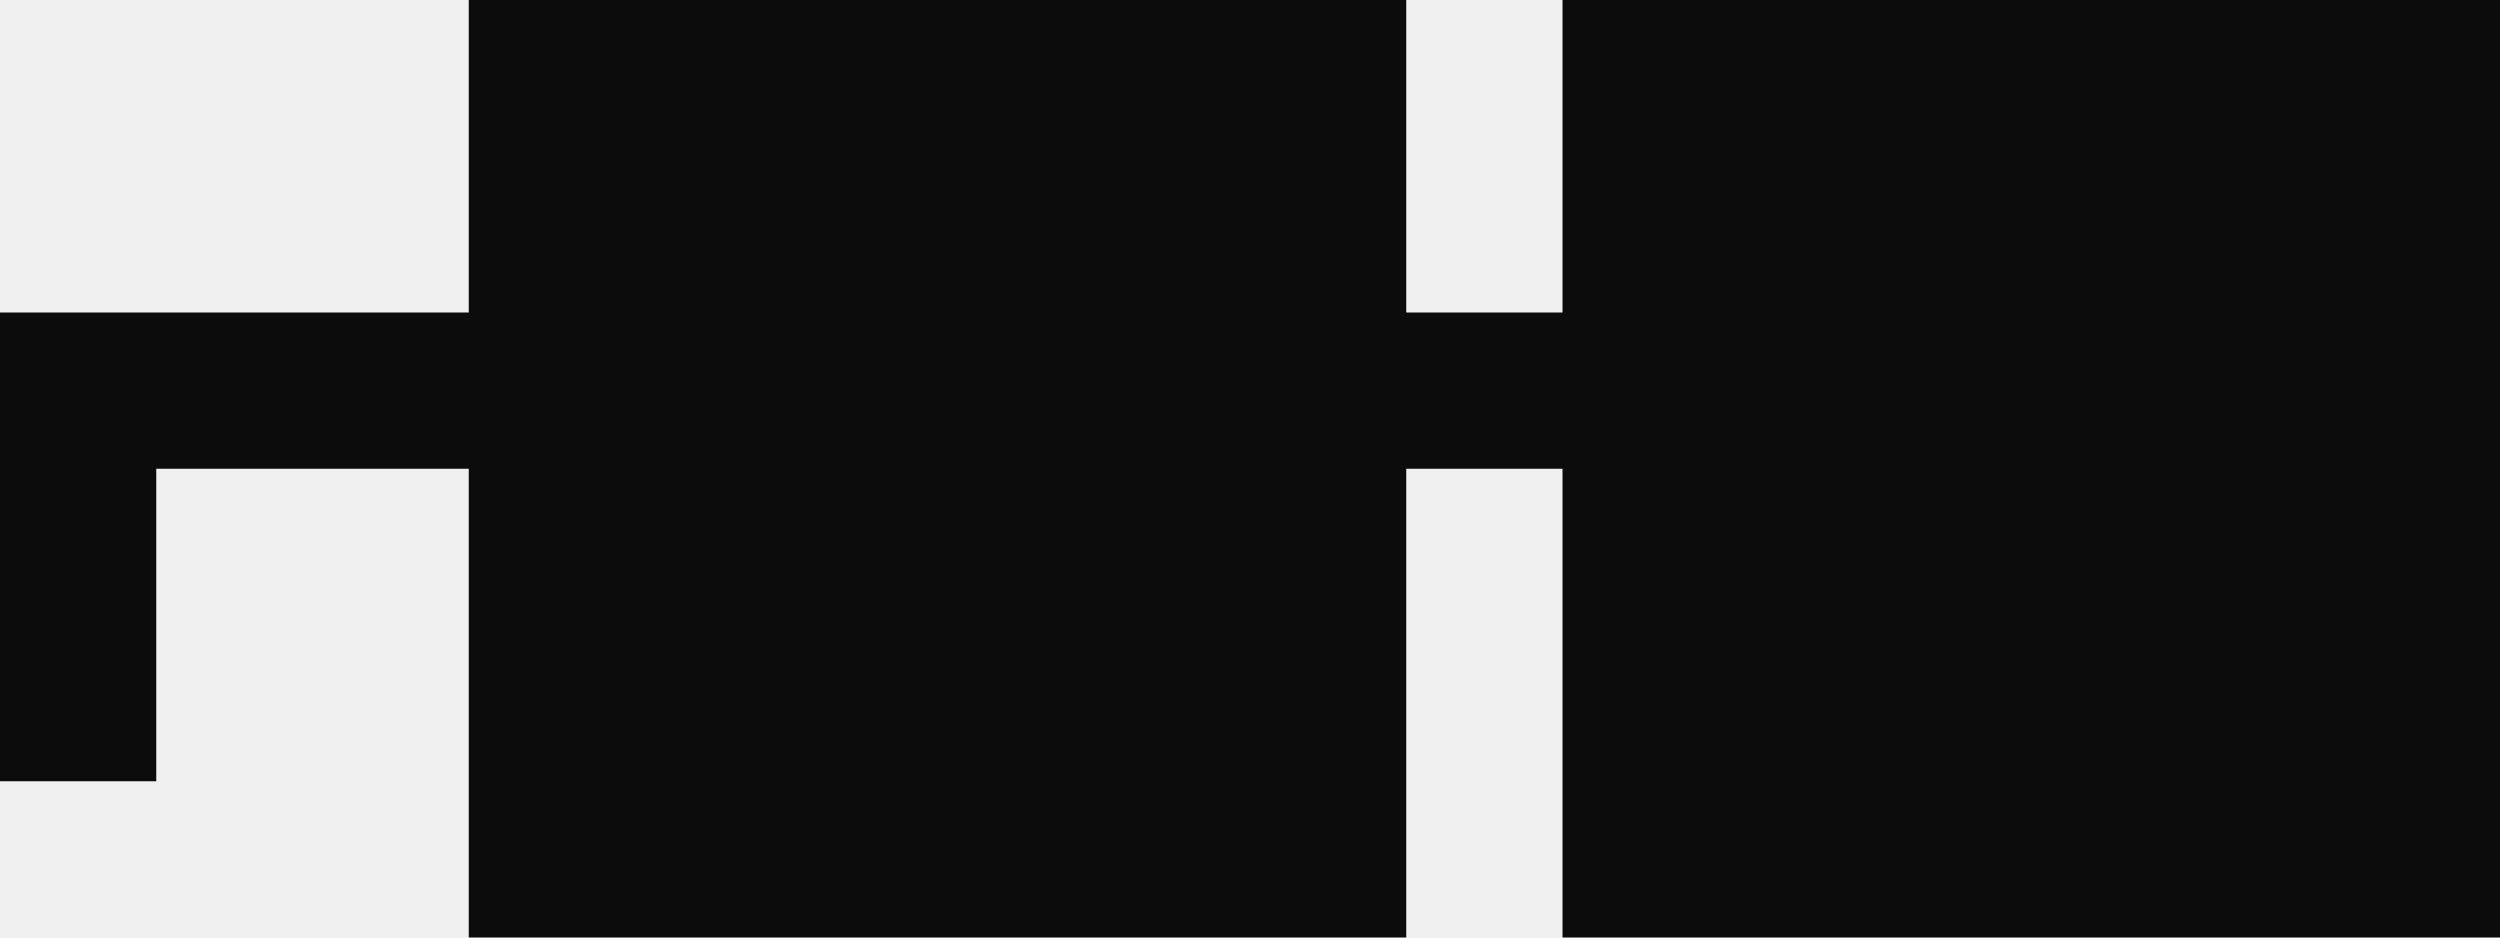
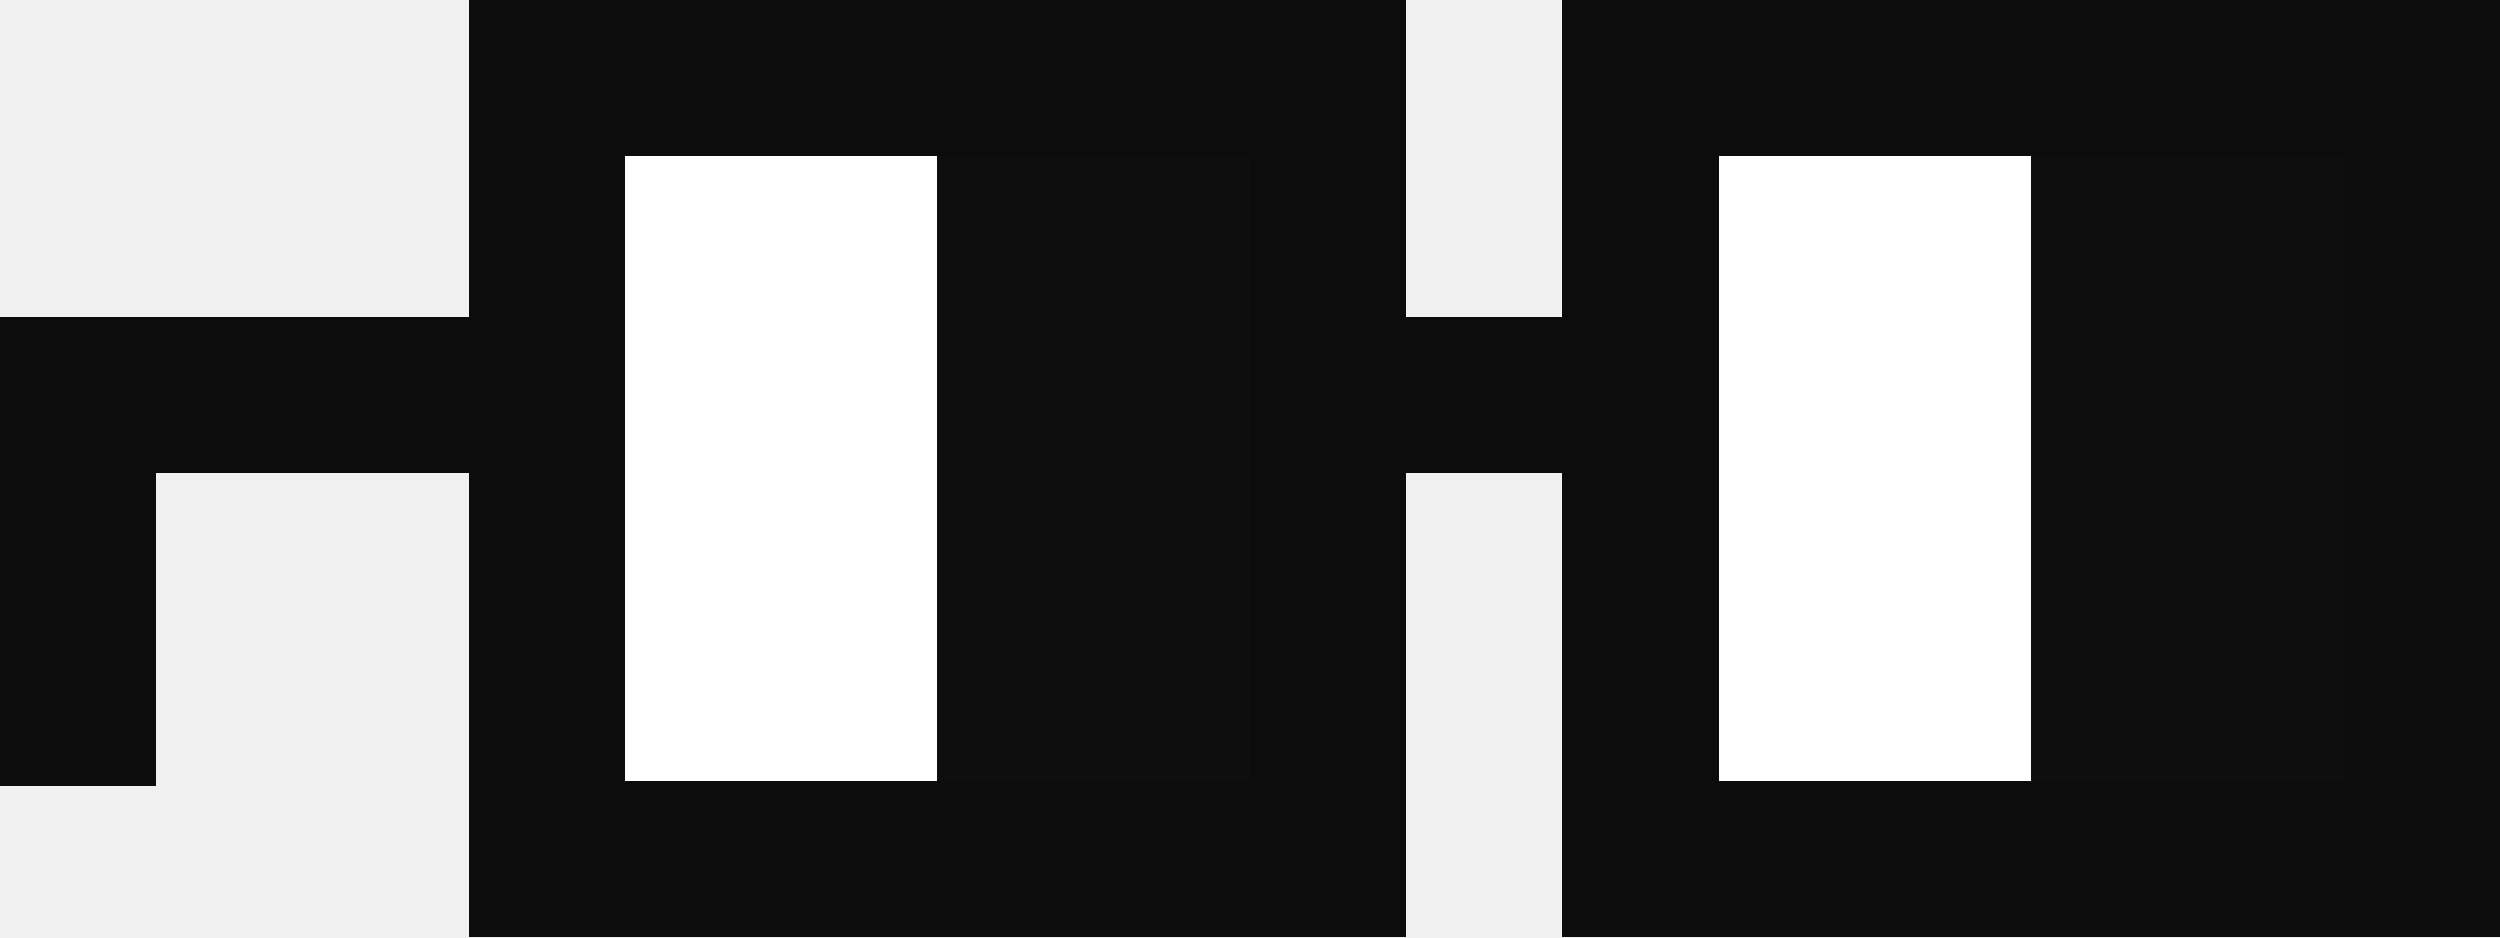
- <svg xmlns="http://www.w3.org/2000/svg" width="1600" height="600" viewBox="0 0 1600 600" fill="none">
-   <path d="M300 300V600H900V300H1000V600H1600V0H1000V200H900V0H300V200H0V500H100V300H300Z" fill="#0C0C0C" />
+ <svg xmlns="http://www.w3.org/2000/svg" width="1600" height="600" viewBox="0 0 1600 600" fill="none" shape-rendering="crispEdges">
+   <rect y="203" width="100" height="300" fill="#0C0C0C" />
+   <rect x="800" y="203" width="300" height="100" fill="#0C0C0C" />
+   <rect x="300" width="600" height="100" fill="#0C0C0C" />
+   <rect x="300" y="500" width="600" height="100" fill="#0C0C0C" />
+   <rect y="203" width="400" height="100" fill="#0C0C0C" />
+   <rect x="800" width="100" height="600" fill="#0C0C0C" />
+   <rect x="600" y="100" width="200" height="400" fill="#0E0E0E" />
+   <rect x="400" y="100" width="200" height="400" fill="white" />
+   <rect x="1100" y="100" width="200" height="400" fill="white" />
+   <rect x="1300" y="100" width="200" height="400" fill="#0E0E0E" />
+   <rect x="300" width="100" height="600" fill="#0C0C0C" />
+   <rect x="1000" width="600" height="100" fill="#0C0C0C" />
+   <rect x="1000" y="500" width="600" height="100" fill="#0C0C0C" />
+   <rect x="1500" width="100" height="600" fill="#0C0C0C" />
+   <rect x="1000" width="100" height="600" fill="#0C0C0C" />
</svg>
